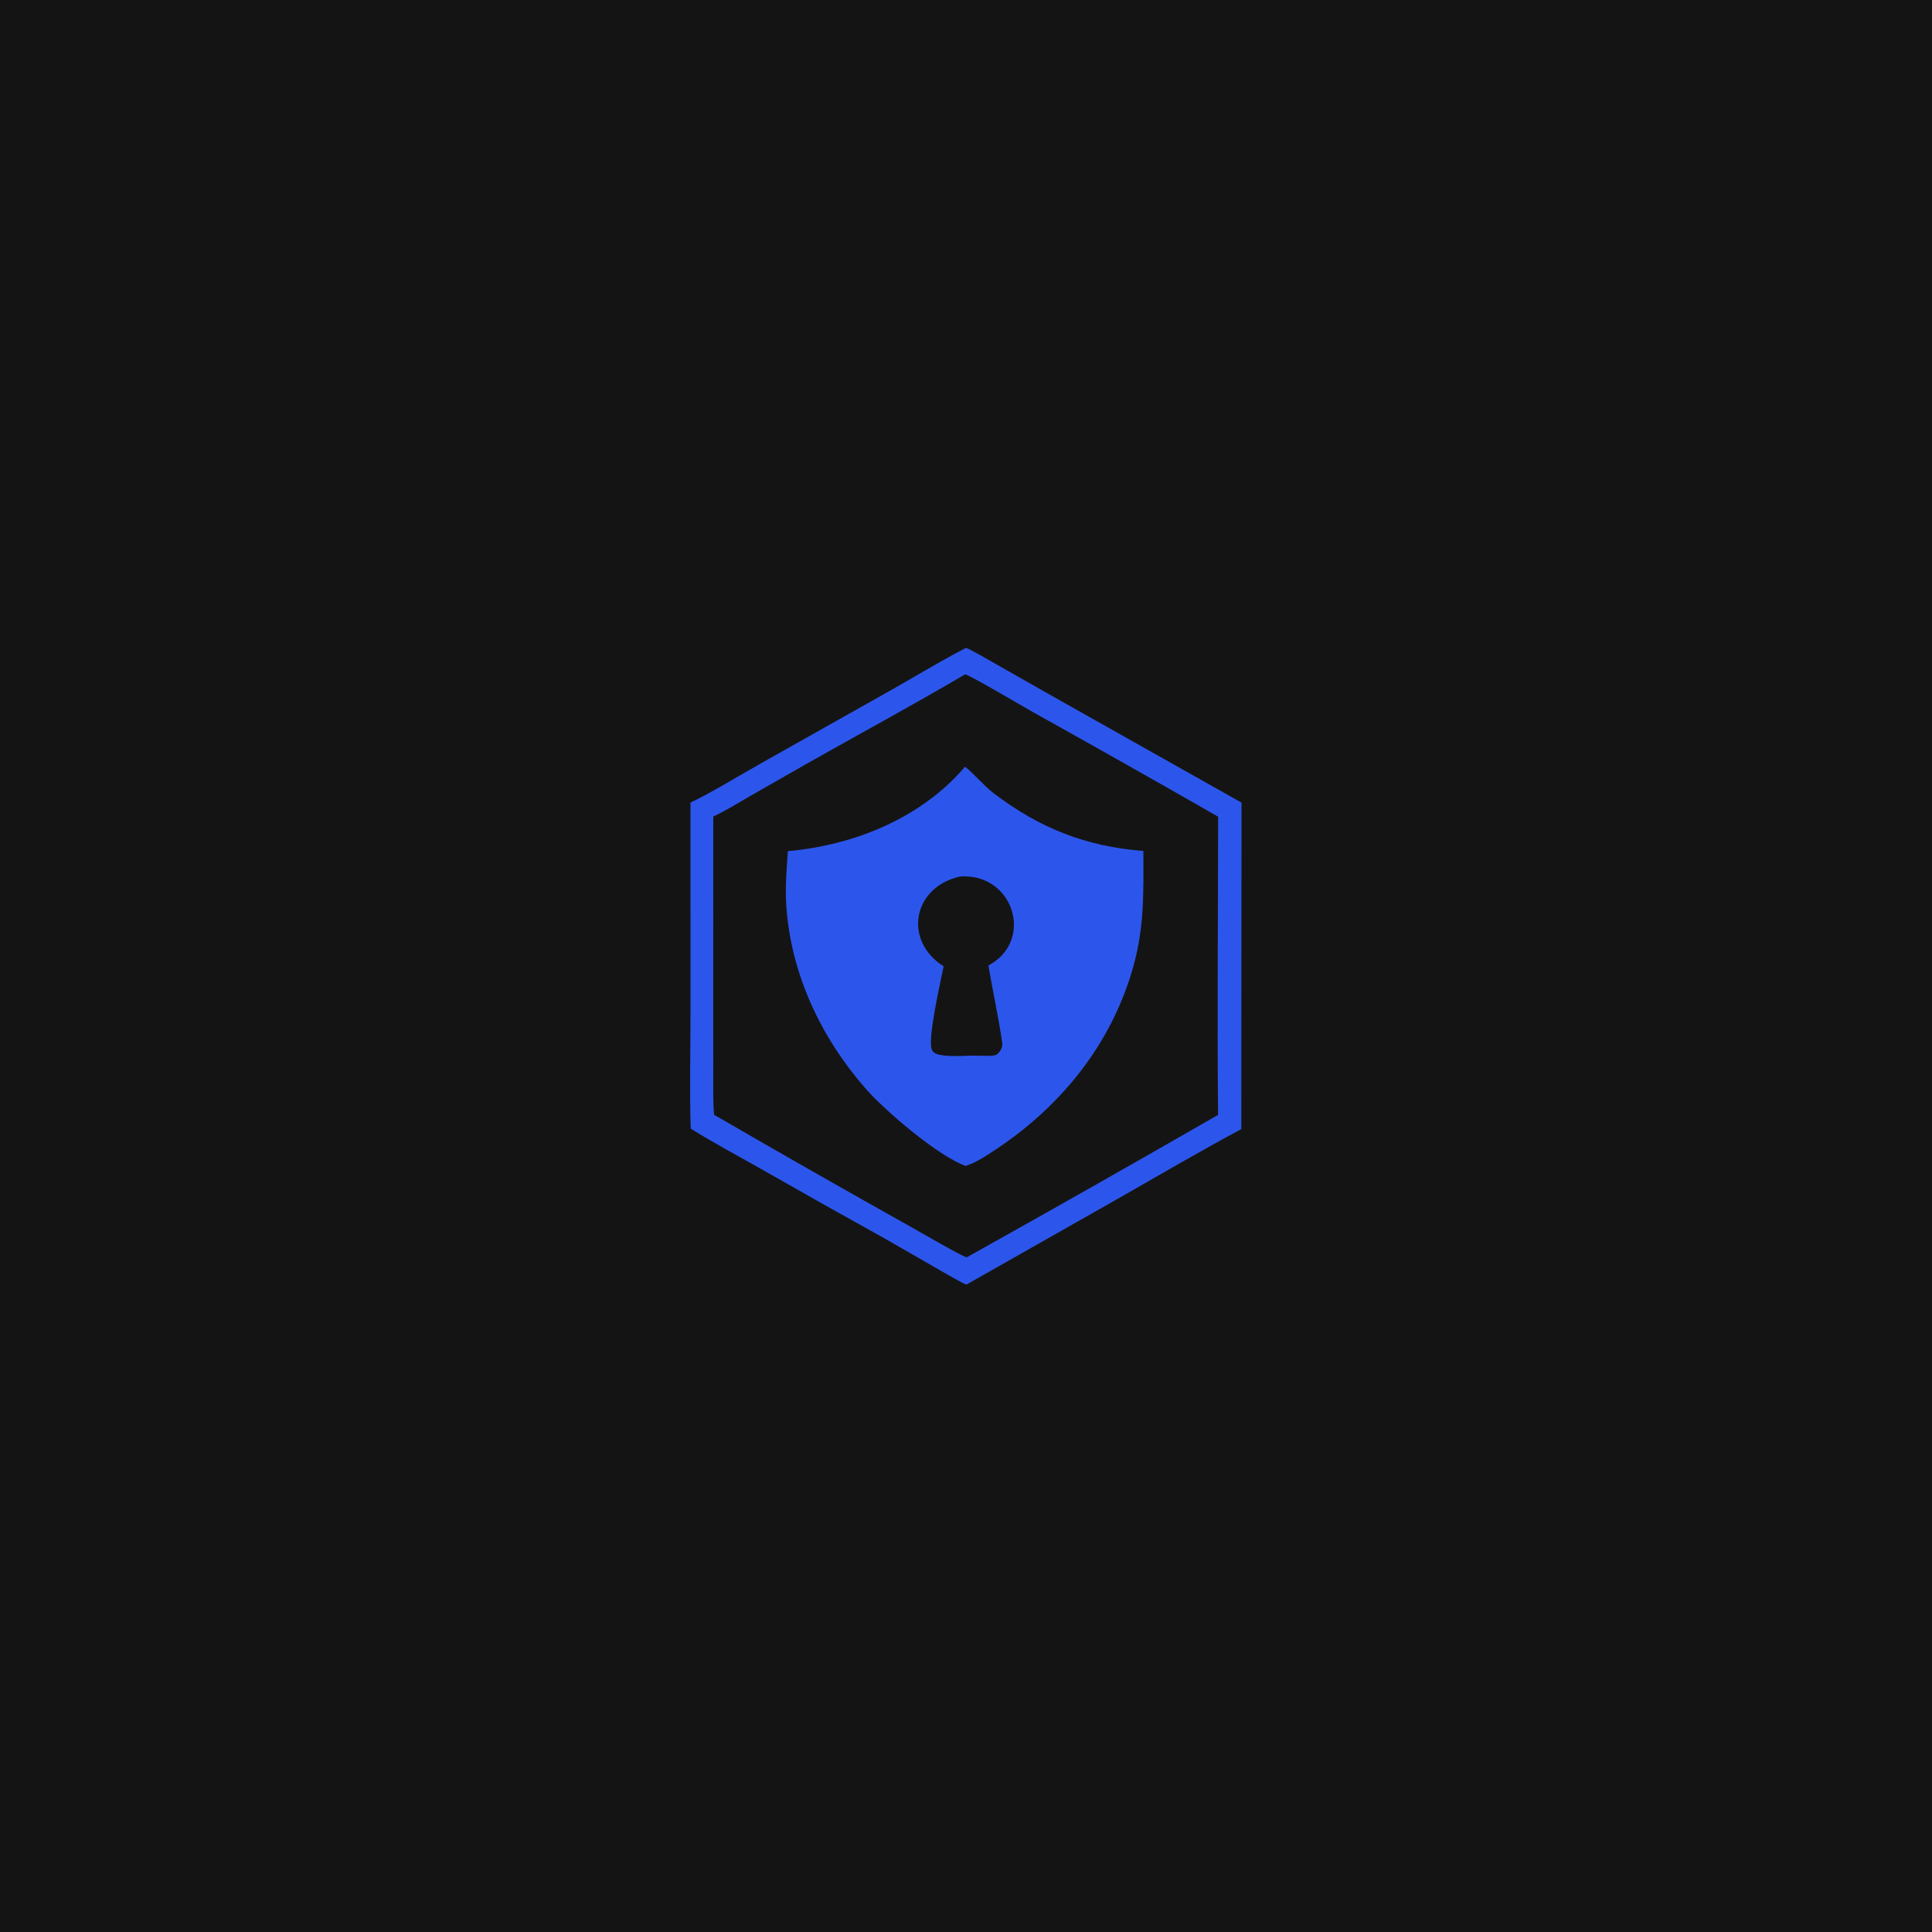
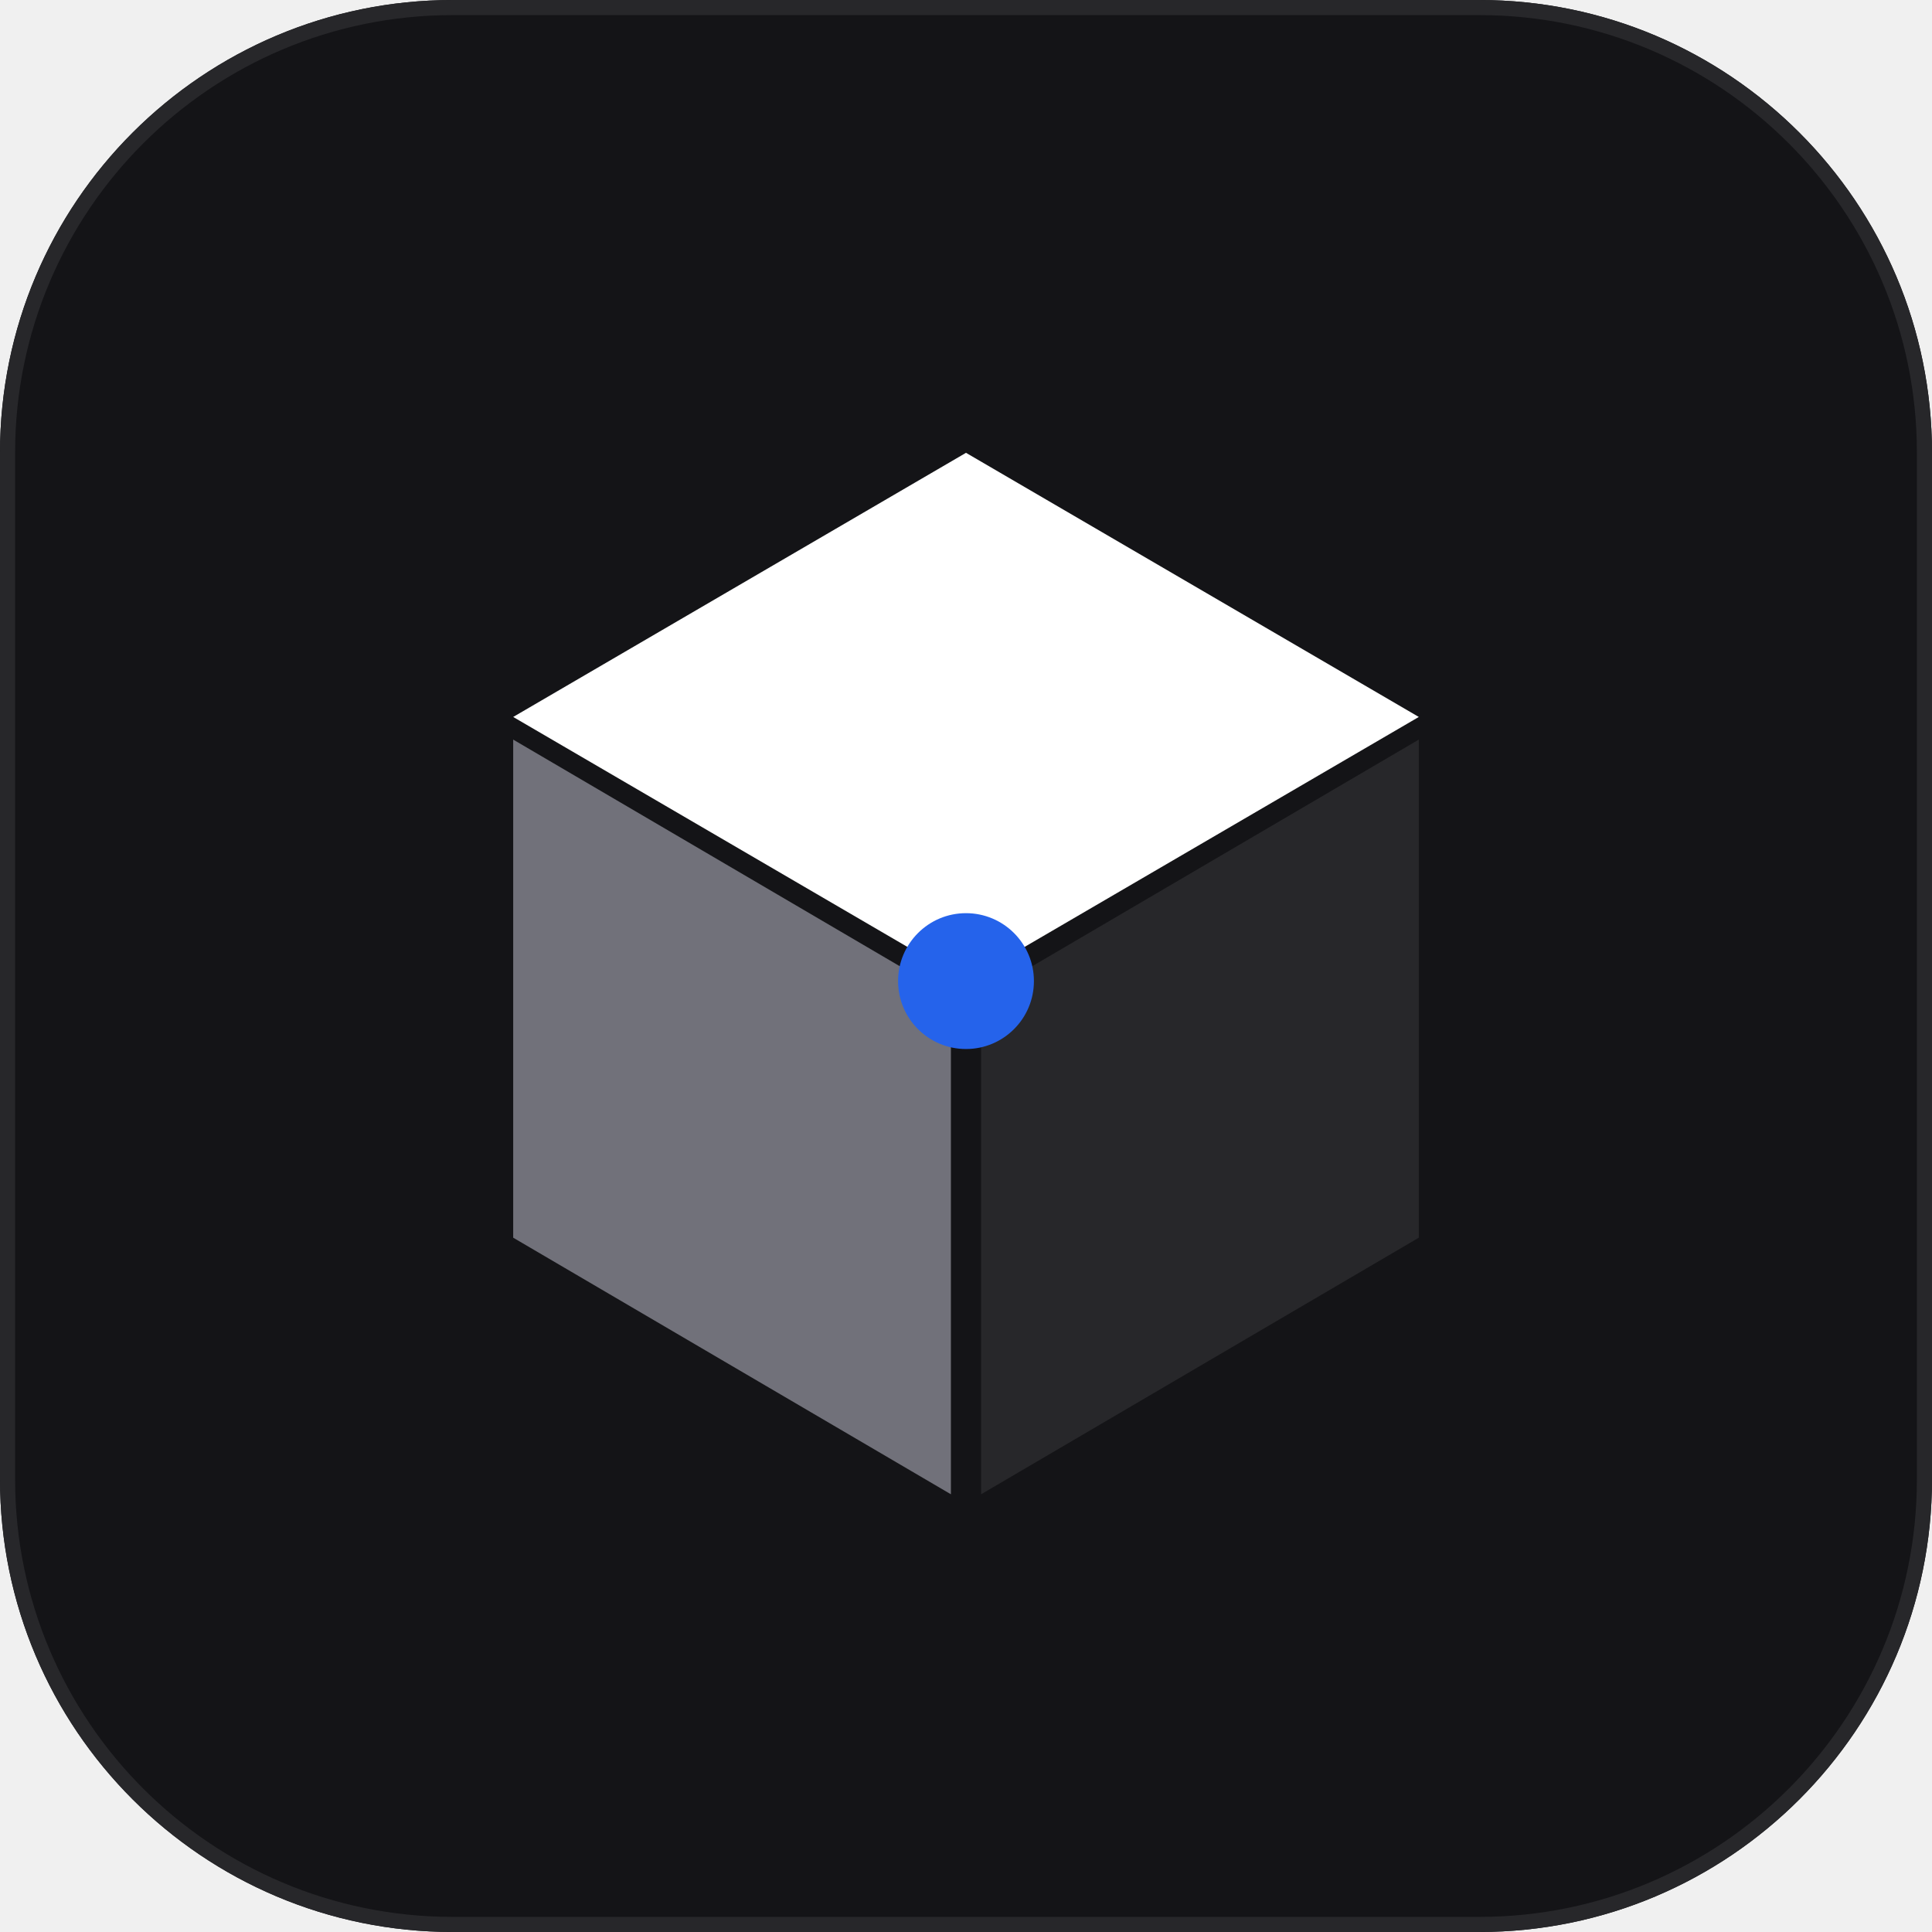
- <svg xmlns="http://www.w3.org/2000/svg" width="1024" height="1024" viewBox="0 0 1024 1024">
-   <path fill="#151415" d="M0 0L1024 0L1024 1024L0 1024L0 0Z" />
-   <path fill="#2C56EB" d="M512.034 343.388C514.781 344.359 523.064 349.268 525.939 350.881L557.186 368.628L658.038 425.404L657.909 598.438C636.336 610.03 613.751 623.179 592.432 635.381L512.199 680.873C510.036 680.129 501.227 675.001 498.784 673.602L469.555 656.791C447.379 644.501 425.28 632.072 403.26 619.504C390.687 612.417 378.446 605.83 366.099 598.212C365.468 579.384 365.98 557.38 365.978 538.313L365.974 425.371C376.438 420.493 392.581 410.629 402.978 404.785L473.994 364.808C486.318 357.846 499.498 349.769 512.034 343.388Z" />
-   <path fill="#151415" d="M511.515 357.415C513.352 357.406 543.758 375.347 547.524 377.456C580.343 395.728 613.05 414.198 645.645 432.867C645.615 485.425 645.084 538.386 645.623 590.906C601.375 616.367 556.96 641.538 512.381 666.417C508.671 665.292 488.901 653.657 484.151 651.044C448.781 631.25 413.56 611.191 378.492 590.867C377.892 584.878 378.06 576.571 378.041 570.364L378.027 537.384L378.05 432.758C384.56 429.77 390.962 425.745 397.195 422.149L426.798 405.238C454.595 389.494 484.104 373.582 511.515 357.415Z" />
-   <path fill="#2C56EB" d="M511.488 406.371C514.925 408.812 521.604 416.593 526.666 420.437C551.292 439.138 575.621 448.626 606.008 451.033C606.087 472.762 606.585 491.222 600.658 512.361C589.198 553.229 562.545 586.259 527.44 609.477C523.161 612.307 516.69 616.637 511.74 617.942C496.931 612.579 468.852 588.551 458.513 576.661C435.055 549.685 419.353 516.471 416.781 480.504C416.073 470.606 416.9 460.986 417.599 451.128C452.654 448.008 488.288 433.637 511.488 406.371Z" />
-   <path fill="#151415" d="M508.794 464.578C537.102 462.483 548.515 498.538 523.905 511.717C526.138 525.377 529.372 539.47 531.253 553.213C531.532 555.249 529.379 558.898 527.288 559.323C524.713 559.846 520.766 559.581 517.988 559.512C511.561 559.388 504.272 560.336 498.002 559.058C496.233 558.697 494.982 558.246 494.033 556.628C491.2 551.801 498.725 519.451 500.146 512.162C478.67 498.584 483.615 470.297 508.794 464.578Z" />
+ <svg xmlns="http://www.w3.org/2000/svg" viewBox="0 0 512 512" width="512" height="512">
+   <rect width="512" height="512" rx="120" fill="#141417" />
+   <rect width="508" height="508" x="2" y="2" rx="118" fill="none" stroke="#27272a" stroke-width="4" />
+   <polygon points="256,120 376,190 256,260 136,190" fill="#FFFFFF" />
+   <polygon points="136,196 252,264 252,396 136,328" fill="#71717a" />
+   <polygon points="260,264 376,196 376,328 260,396" fill="#27272a" />
+   <circle cx="256" cy="260" r="18" fill="#2563eb" />
</svg>
